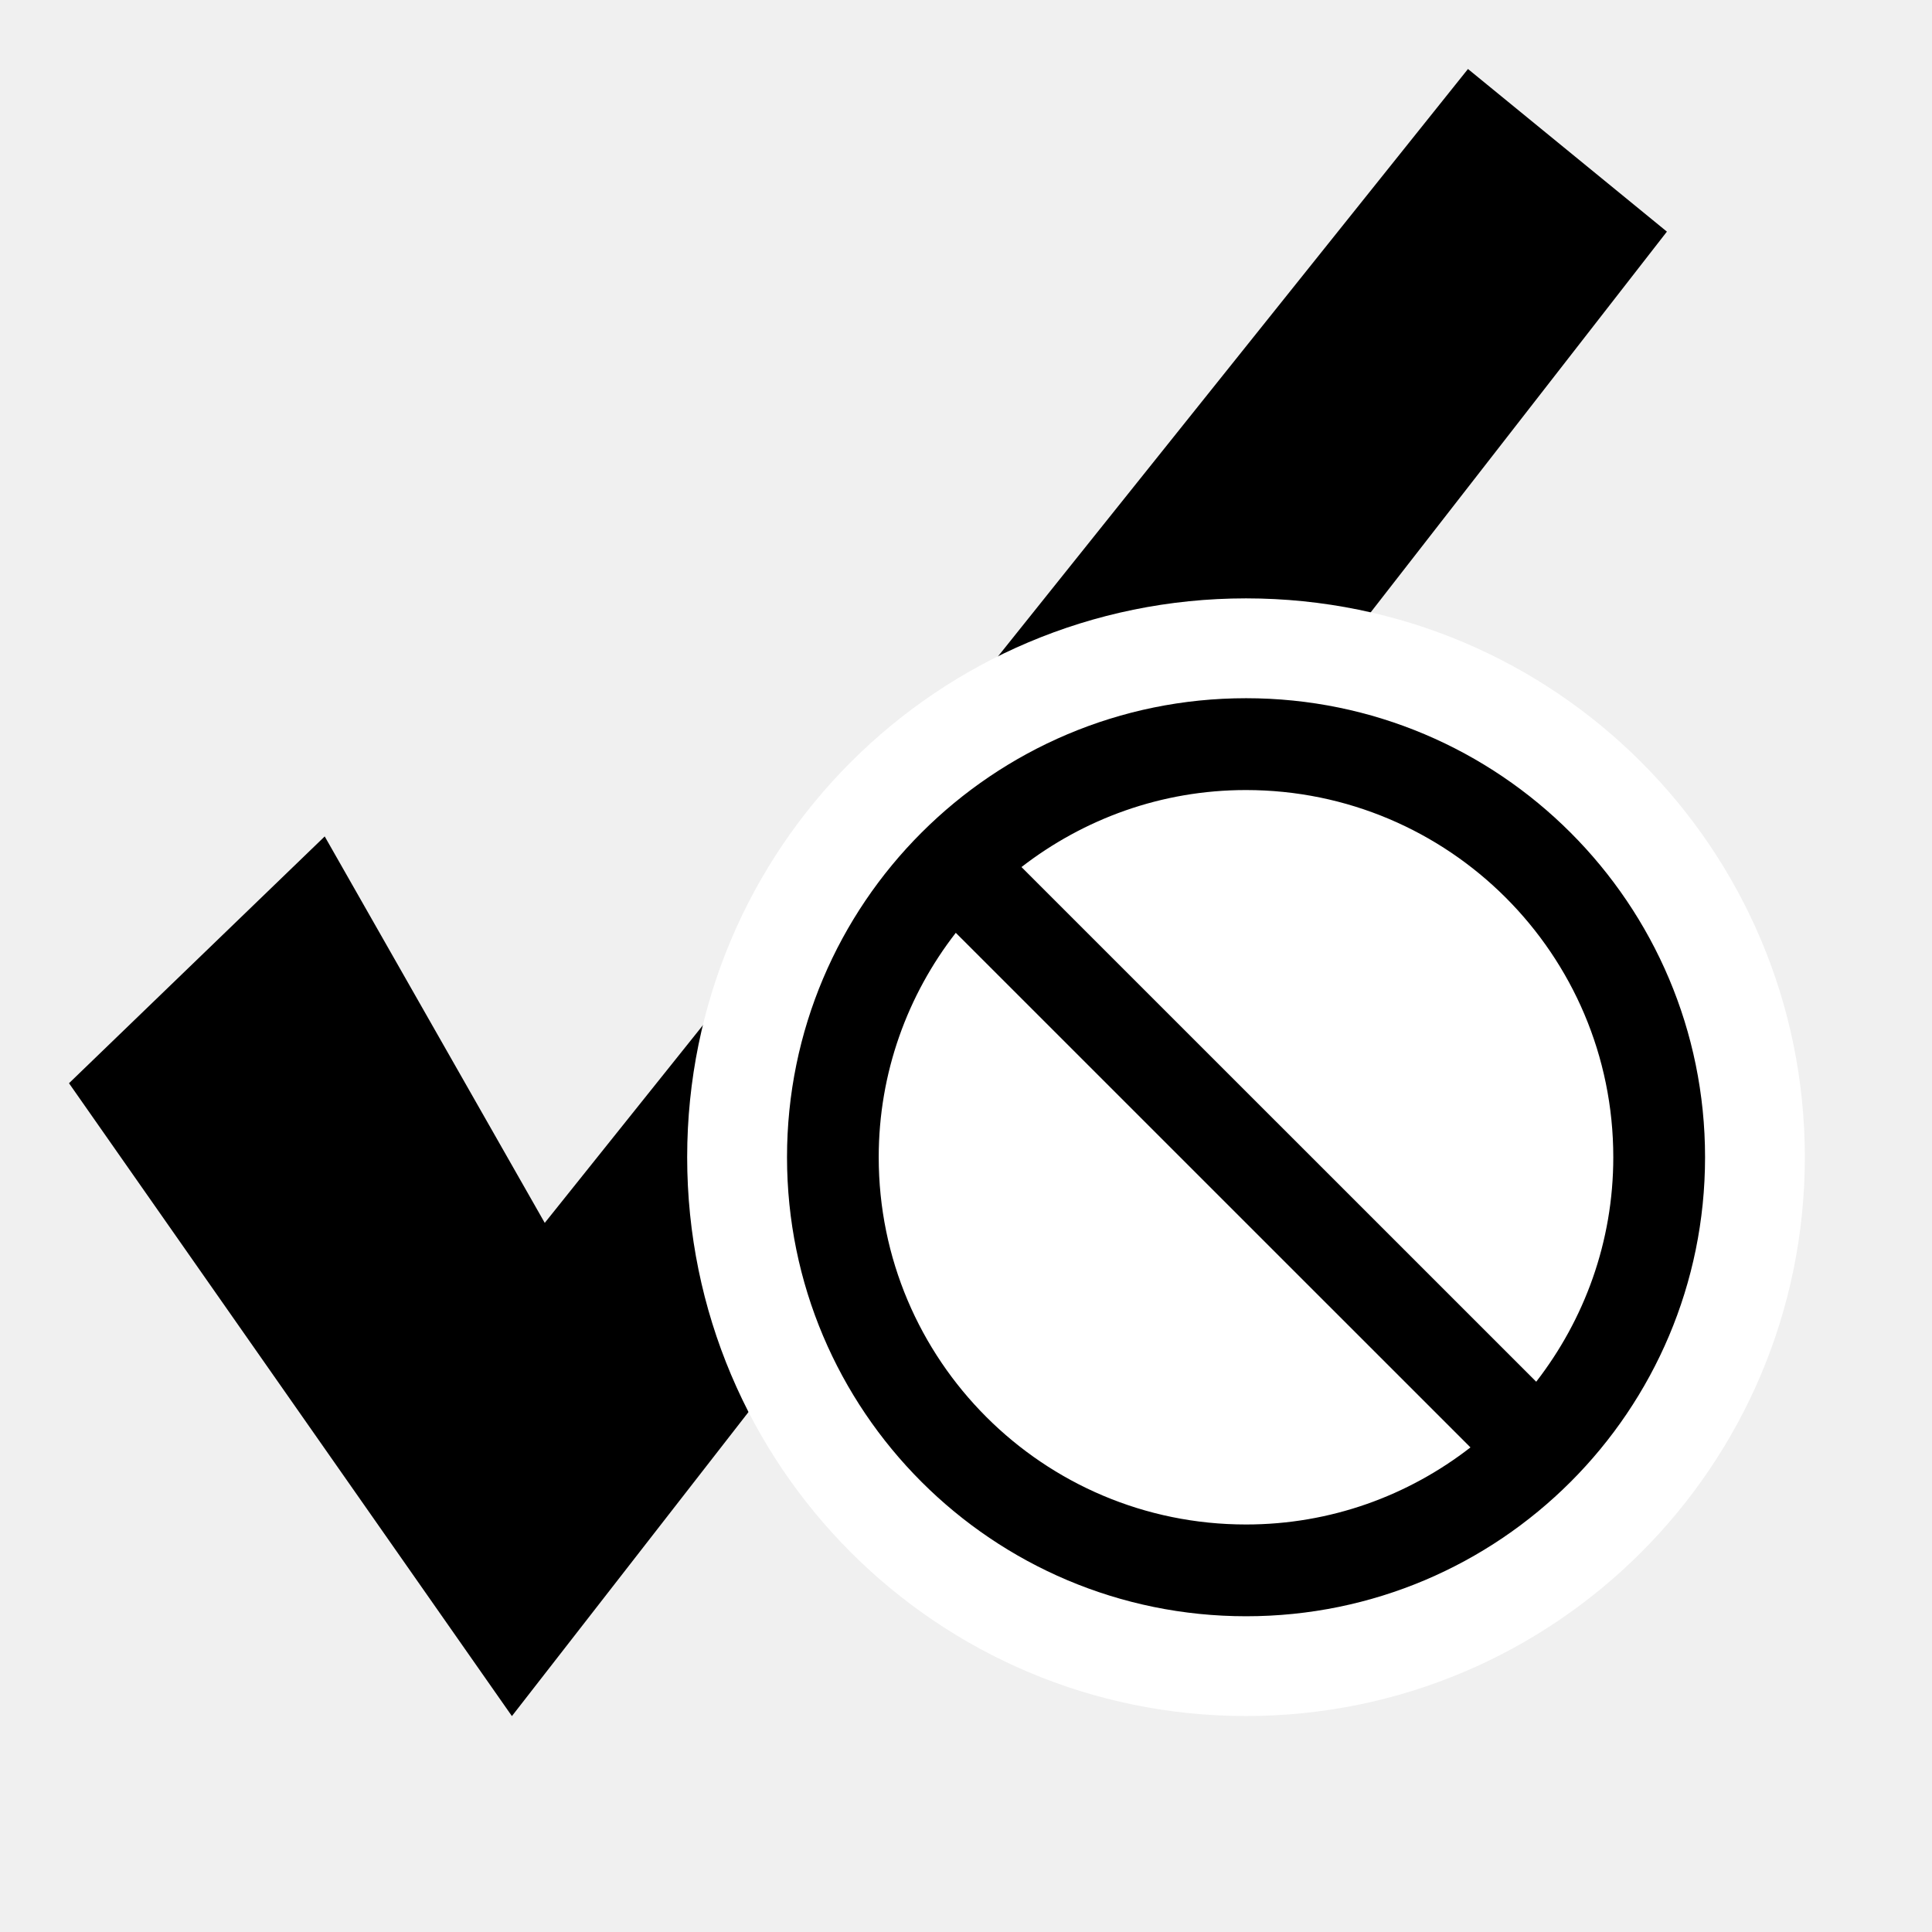
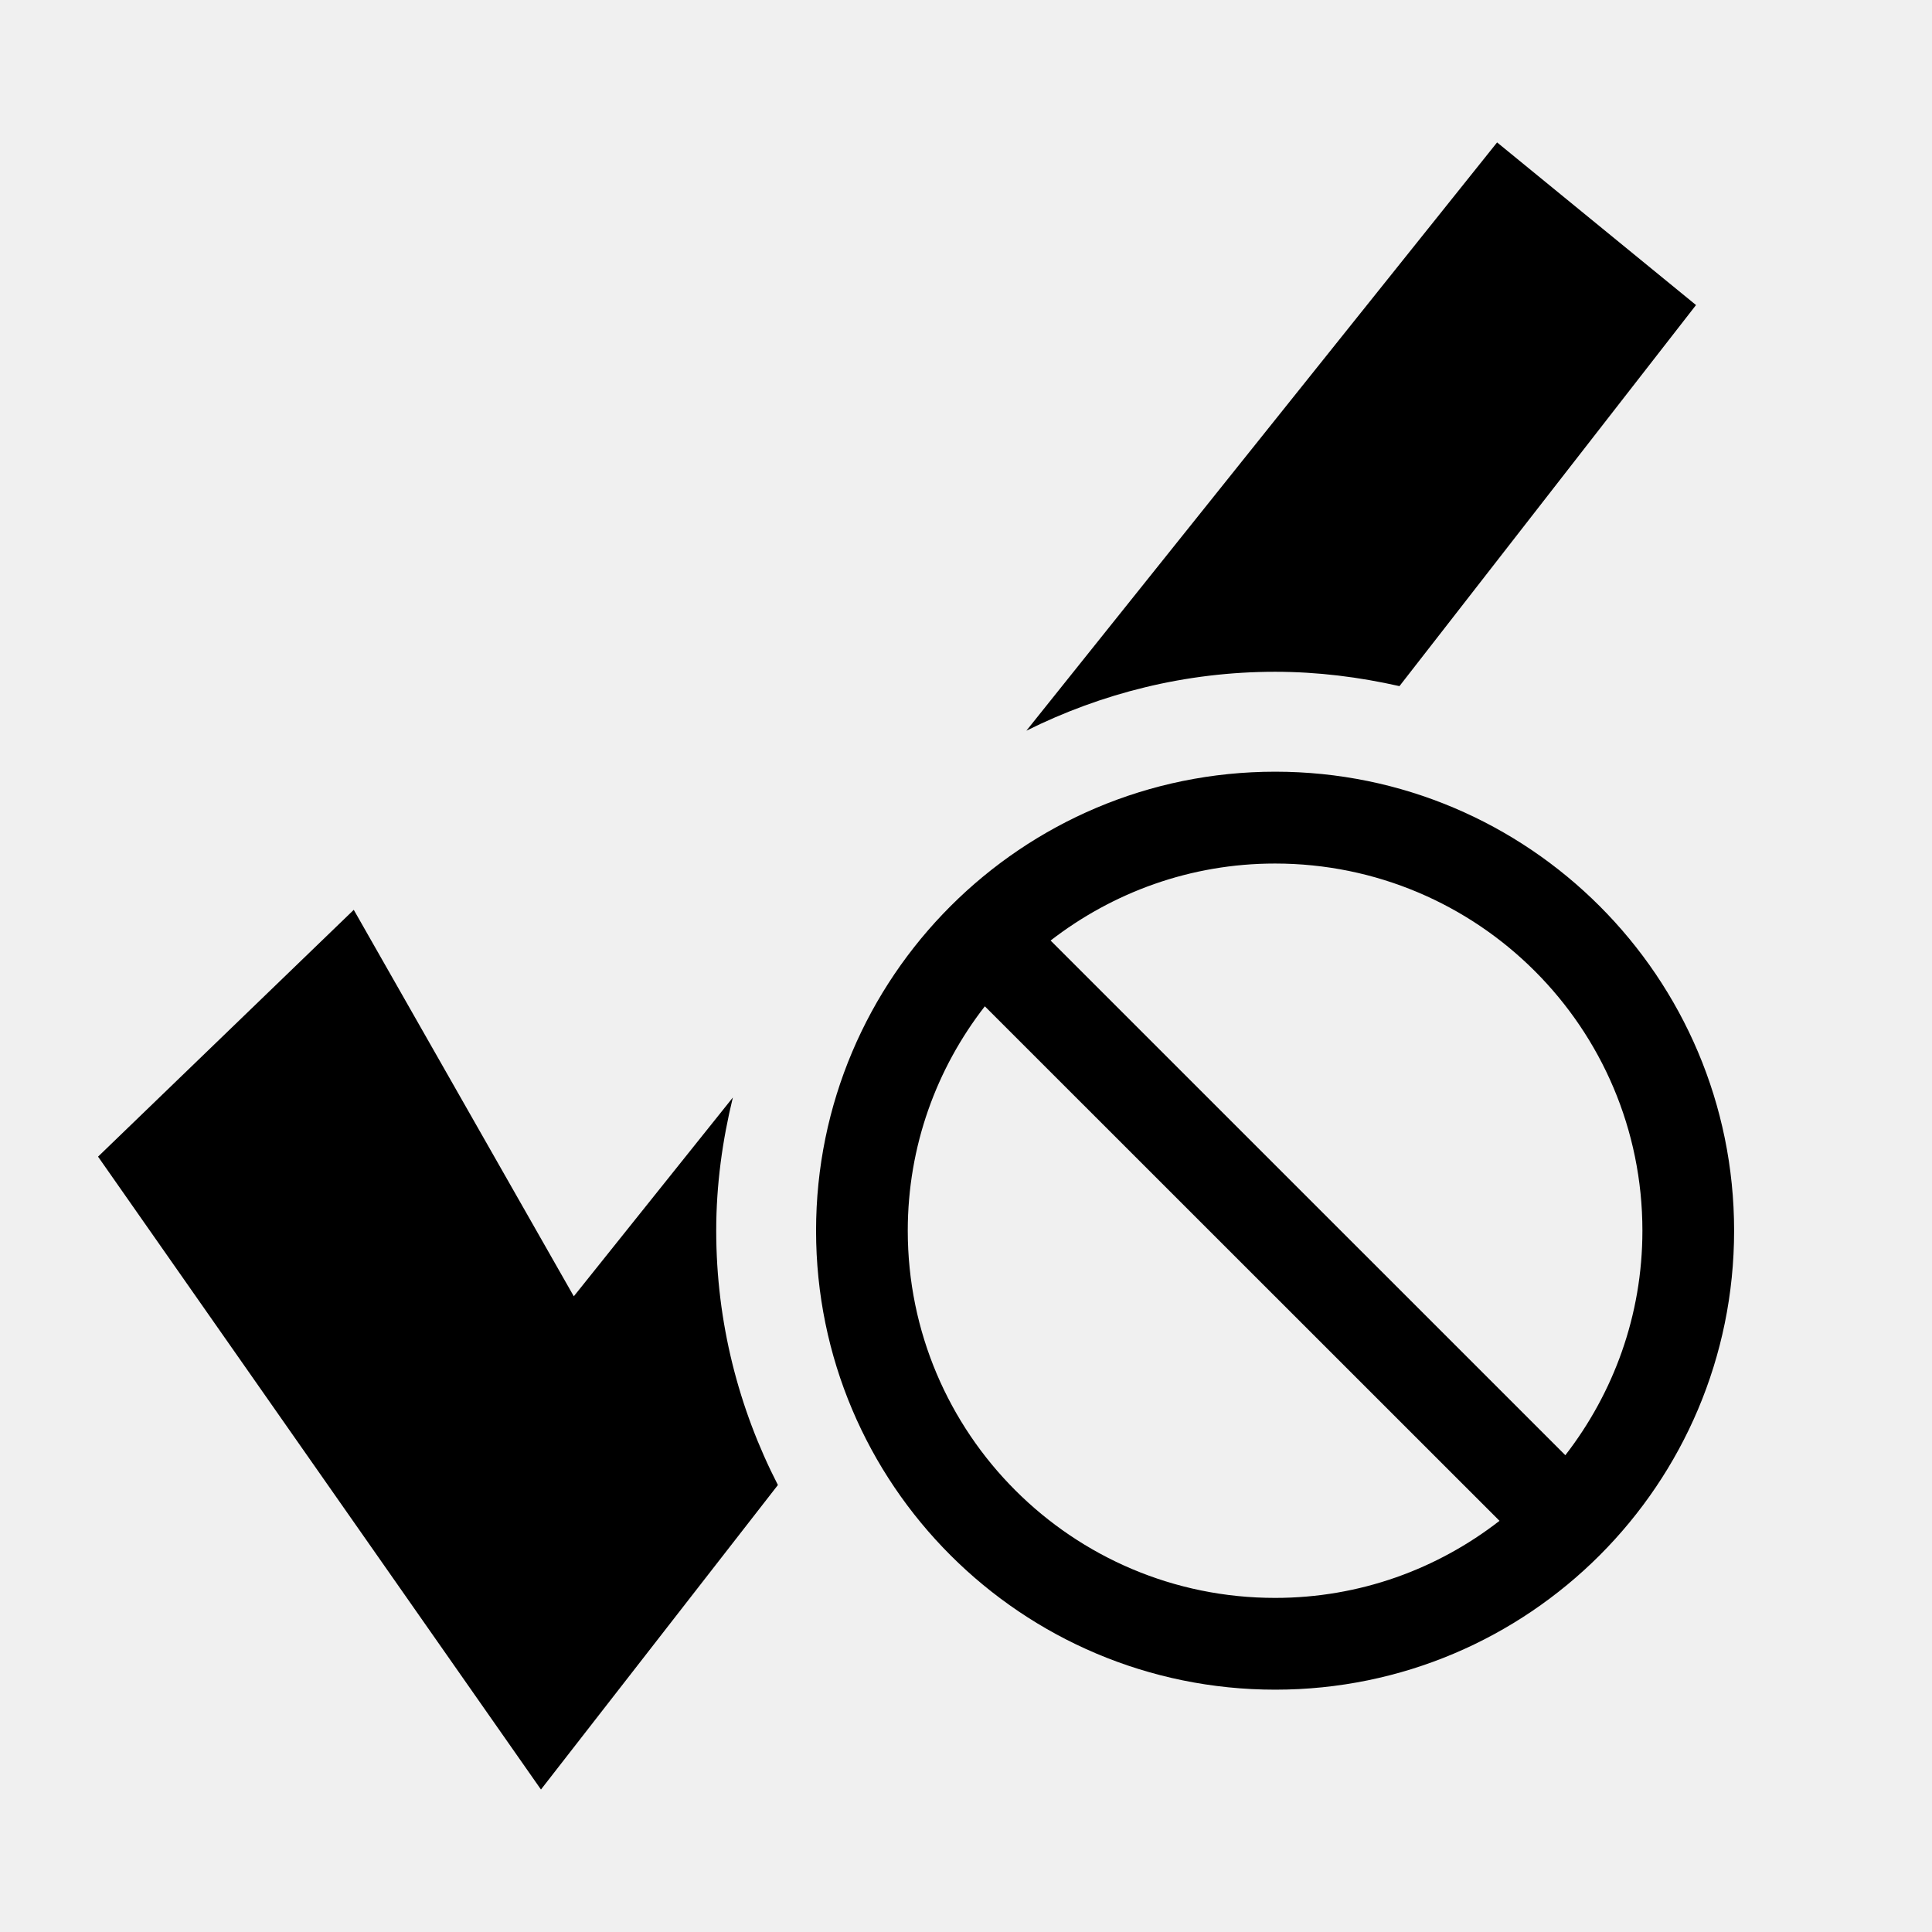
- <svg xmlns="http://www.w3.org/2000/svg" version="1.1" x="0px" y="0px" width="28px" height="28px" viewBox="-1 -1 28 28" enable-background="new -1 -1 28 28" xml:space="preserve">
-   <defs>
- </defs>
-   <polygon points="0,14.699 3.706,11.122 6.895,16.723 20.275,0 23.158,2.357 6.419,23.871 " />
-   <circle fill="#FFFFFF" cx="17.058" cy="15.771" r="8.099" />
+ <svg xmlns="http://www.w3.org/2000/svg" version="1.1" x="0px" y="0px" width="28px" height="28px" viewBox="0 0 28 28" enable-background="new 0 0 28 28" xml:space="preserve">
+   <path d="M10.621,15.906l-2.305,2.881l-3.189-5.601l-3.706,3.577l6.419,9.172l3.434-4.413c-0.568-1.106-0.894-2.357-0.894-3.687  C10.38,17.17,10.47,16.526,10.621,15.906z" />
+   <path d="M20.282,9.944l4.298-5.523l-2.883-2.357l-6.822,8.526c1.087-0.542,2.309-0.854,3.605-0.854  C19.101,9.736,19.702,9.813,20.282,9.944z" />
  <g>
-     <path d="M17.06,9.119c-3.675,0-6.654,2.979-6.654,6.652c0,3.676,2.979,6.653,6.654,6.653c3.674,0,6.651-2.978,6.651-6.653   C23.711,12.098,20.732,9.119,17.06,9.119z M22.381,15.771c0,1.229-0.42,2.354-1.117,3.254l-7.46-7.459   c0.901-0.697,2.026-1.116,3.253-1.116C19.997,10.45,22.381,12.832,22.381,15.771z M11.735,15.771c0-1.226,0.419-2.353,1.117-3.252   l7.459,7.458c-0.9,0.699-2.026,1.117-3.252,1.117C14.119,21.095,11.735,18.712,11.735,15.771z" />
+     <path d="M18.482,11.184c-3.676,0-6.655,2.979-6.655,6.652c0,3.676,2.979,6.652,6.655,6.652c3.674,0,6.65-2.979,6.65-6.652   S22.154,11.184,18.482,11.184z M23.803,17.836c0,1.229-0.42,2.354-1.117,3.254l-7.46-7.459c0.901-0.697,2.026-1.116,3.253-1.116   C21.418,12.515,23.803,14.896,23.803,17.836z M13.156,17.836c0-1.227,0.419-2.354,1.117-3.252l7.459,7.457   c-0.9,0.699-2.025,1.117-3.252,1.117C15.541,23.159,13.156,20.776,13.156,17.836z" />
  </g>
</svg>
